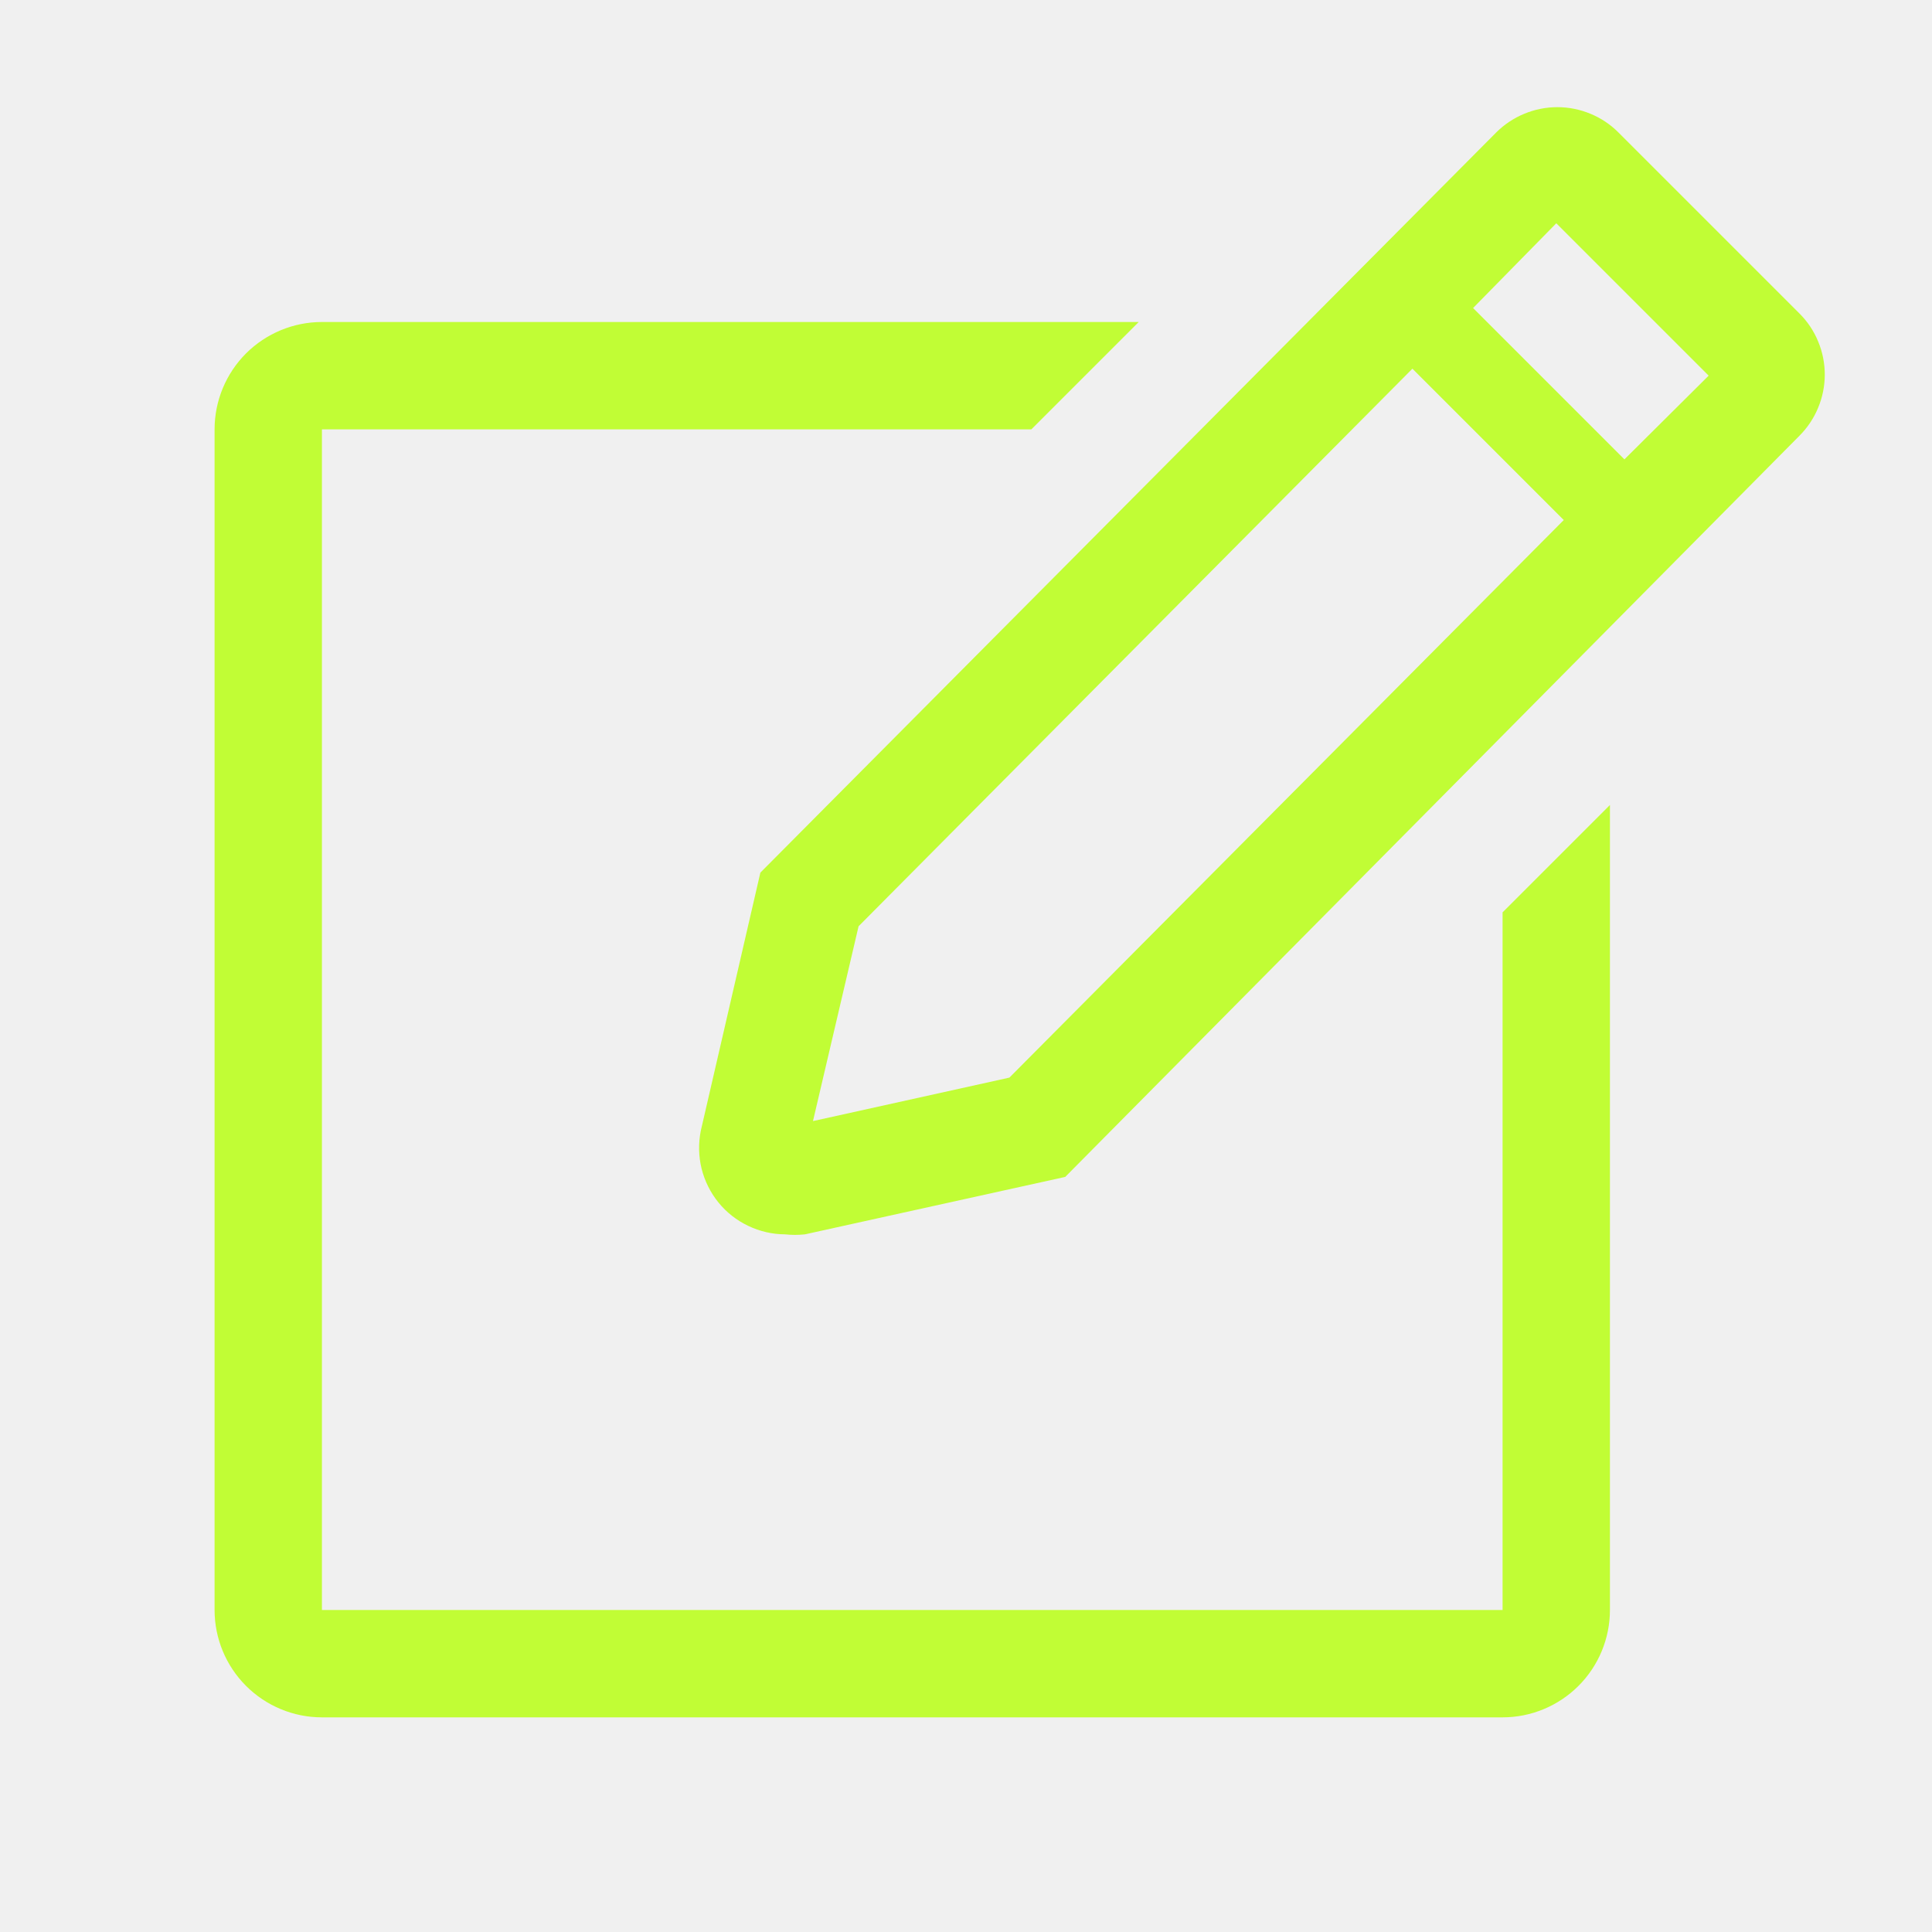
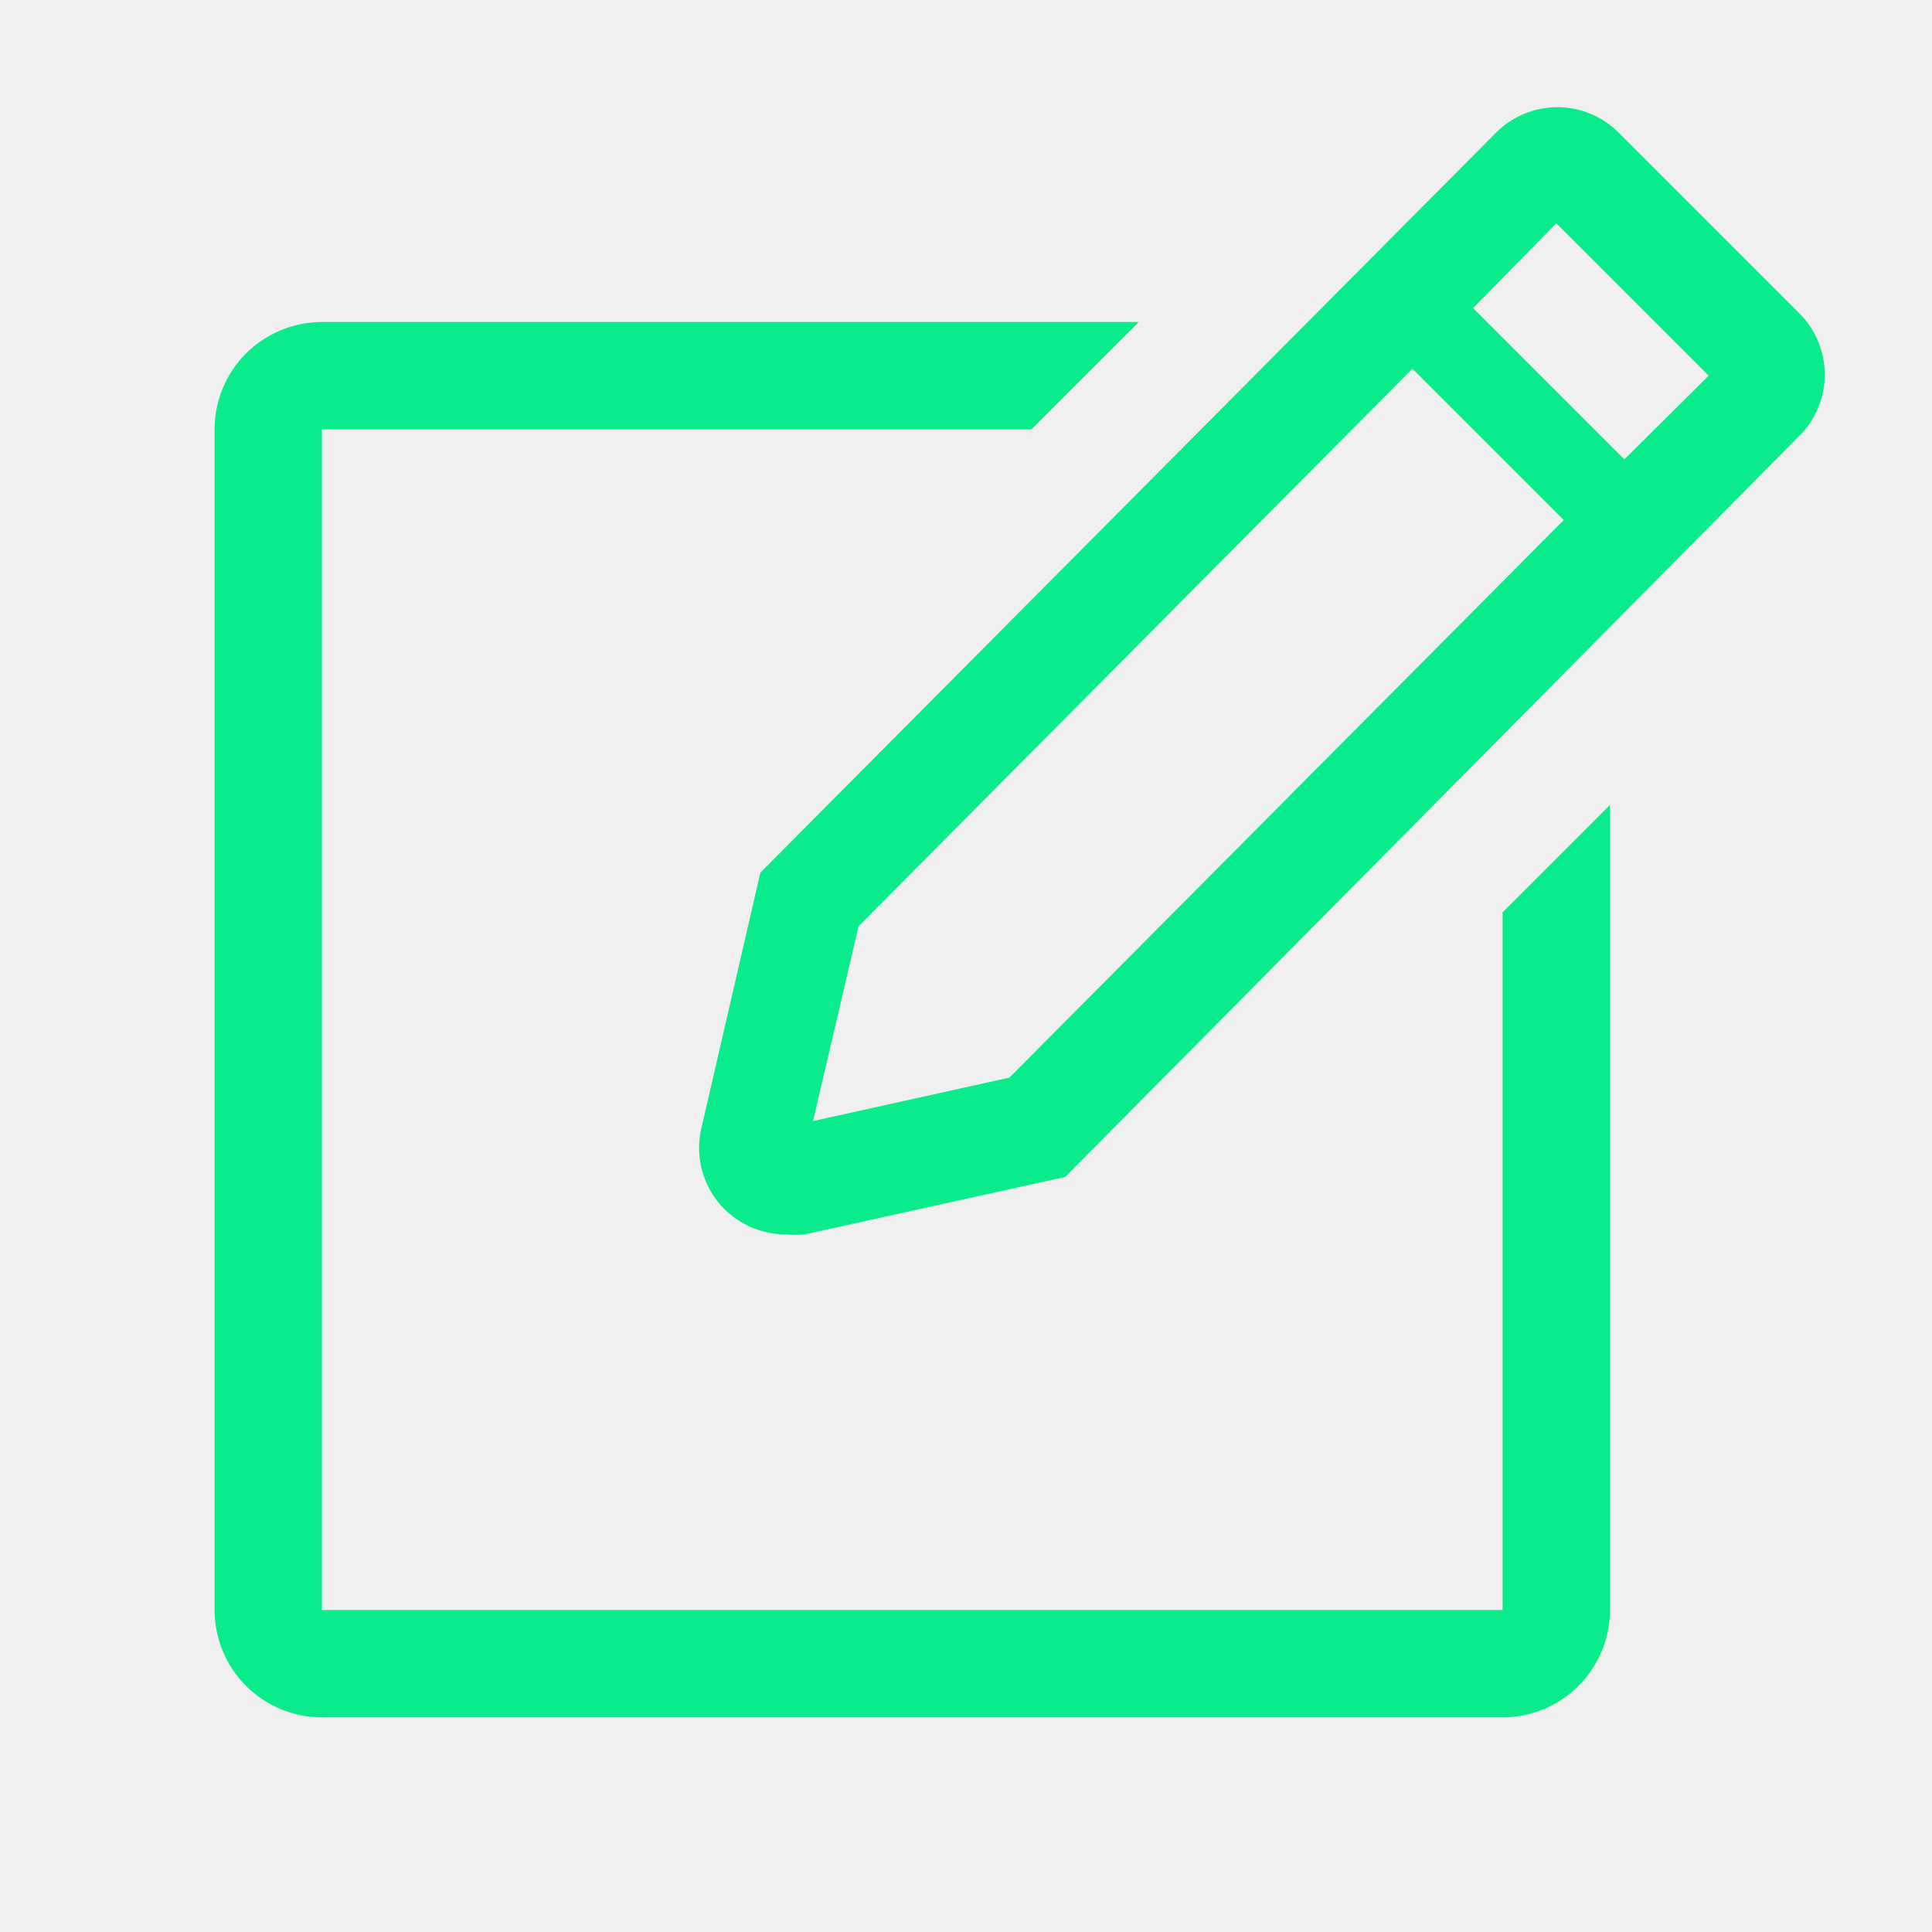
<svg xmlns="http://www.w3.org/2000/svg" width="30" height="30" viewBox="0 0 30 30" fill="none">
  <g clip-path="url(#clip0_1623_2796)">
-     <path d="M23.332 25H4.999V6.667H16.015L17.682 5H4.999C4.557 5 4.133 5.176 3.82 5.488C3.508 5.801 3.332 6.225 3.332 6.667V25C3.332 25.442 3.508 25.866 3.82 26.178C4.133 26.491 4.557 26.667 4.999 26.667H23.332C23.774 26.667 24.198 26.491 24.511 26.178C24.823 25.866 24.999 25.442 24.999 25V12.5L23.332 14.167V25Z" fill="#C1FD35" />
-     <path d="M27.941 4.867L25.132 2.058C25.008 1.933 24.86 1.834 24.697 1.767C24.534 1.699 24.359 1.664 24.182 1.664C24.006 1.664 23.831 1.699 23.668 1.767C23.505 1.834 23.357 1.933 23.232 2.058L11.807 13.55L10.882 17.558C10.843 17.753 10.847 17.953 10.894 18.146C10.942 18.338 11.031 18.518 11.156 18.672C11.281 18.826 11.439 18.95 11.618 19.035C11.797 19.121 11.992 19.166 12.191 19.167C12.293 19.178 12.396 19.178 12.499 19.167L16.541 18.275L27.941 6.767C28.066 6.642 28.165 6.494 28.232 6.331C28.3 6.168 28.335 5.993 28.335 5.817C28.335 5.64 28.3 5.465 28.232 5.302C28.165 5.139 28.066 4.991 27.941 4.867ZM15.674 16.733L12.624 17.408L13.332 14.383L21.932 5.725L24.282 8.075L15.674 16.733ZM25.224 7.133L22.874 4.783L24.166 3.467L26.532 5.833L25.224 7.133Z" fill="#C1FD35" />
+     <path d="M23.332 25H4.999V6.667H16.015L17.682 5H4.999C4.557 5 4.133 5.176 3.82 5.488C3.508 5.801 3.332 6.225 3.332 6.667V25C3.332 25.442 3.508 25.866 3.82 26.178C4.133 26.491 4.557 26.667 4.999 26.667H23.332C23.774 26.667 24.198 26.491 24.511 26.178C24.823 25.866 24.999 25.442 24.999 25V12.5L23.332 14.167V25Z" fill="#0aeb8c" />
+     <path d="M27.941 4.867L25.132 2.058C25.008 1.933 24.86 1.834 24.697 1.767C24.534 1.699 24.359 1.664 24.182 1.664C24.006 1.664 23.831 1.699 23.668 1.767C23.505 1.834 23.357 1.933 23.232 2.058L11.807 13.55L10.882 17.558C10.843 17.753 10.847 17.953 10.894 18.146C10.942 18.338 11.031 18.518 11.156 18.672C11.281 18.826 11.439 18.95 11.618 19.035C11.797 19.121 11.992 19.166 12.191 19.167C12.293 19.178 12.396 19.178 12.499 19.167L16.541 18.275L27.941 6.767C28.066 6.642 28.165 6.494 28.232 6.331C28.3 6.168 28.335 5.993 28.335 5.817C28.335 5.64 28.3 5.465 28.232 5.302C28.165 5.139 28.066 4.991 27.941 4.867ZM15.674 16.733L12.624 17.408L13.332 14.383L21.932 5.725L24.282 8.075L15.674 16.733ZM25.224 7.133L22.874 4.783L24.166 3.467L26.532 5.833L25.224 7.133Z" fill="#0aeb8c" />
  </g>
  <defs>
    <clipPath id="clip0_1623_2796">
      <rect width="30" height="30" fill="white" />
    </clipPath>
  </defs>
</svg>
